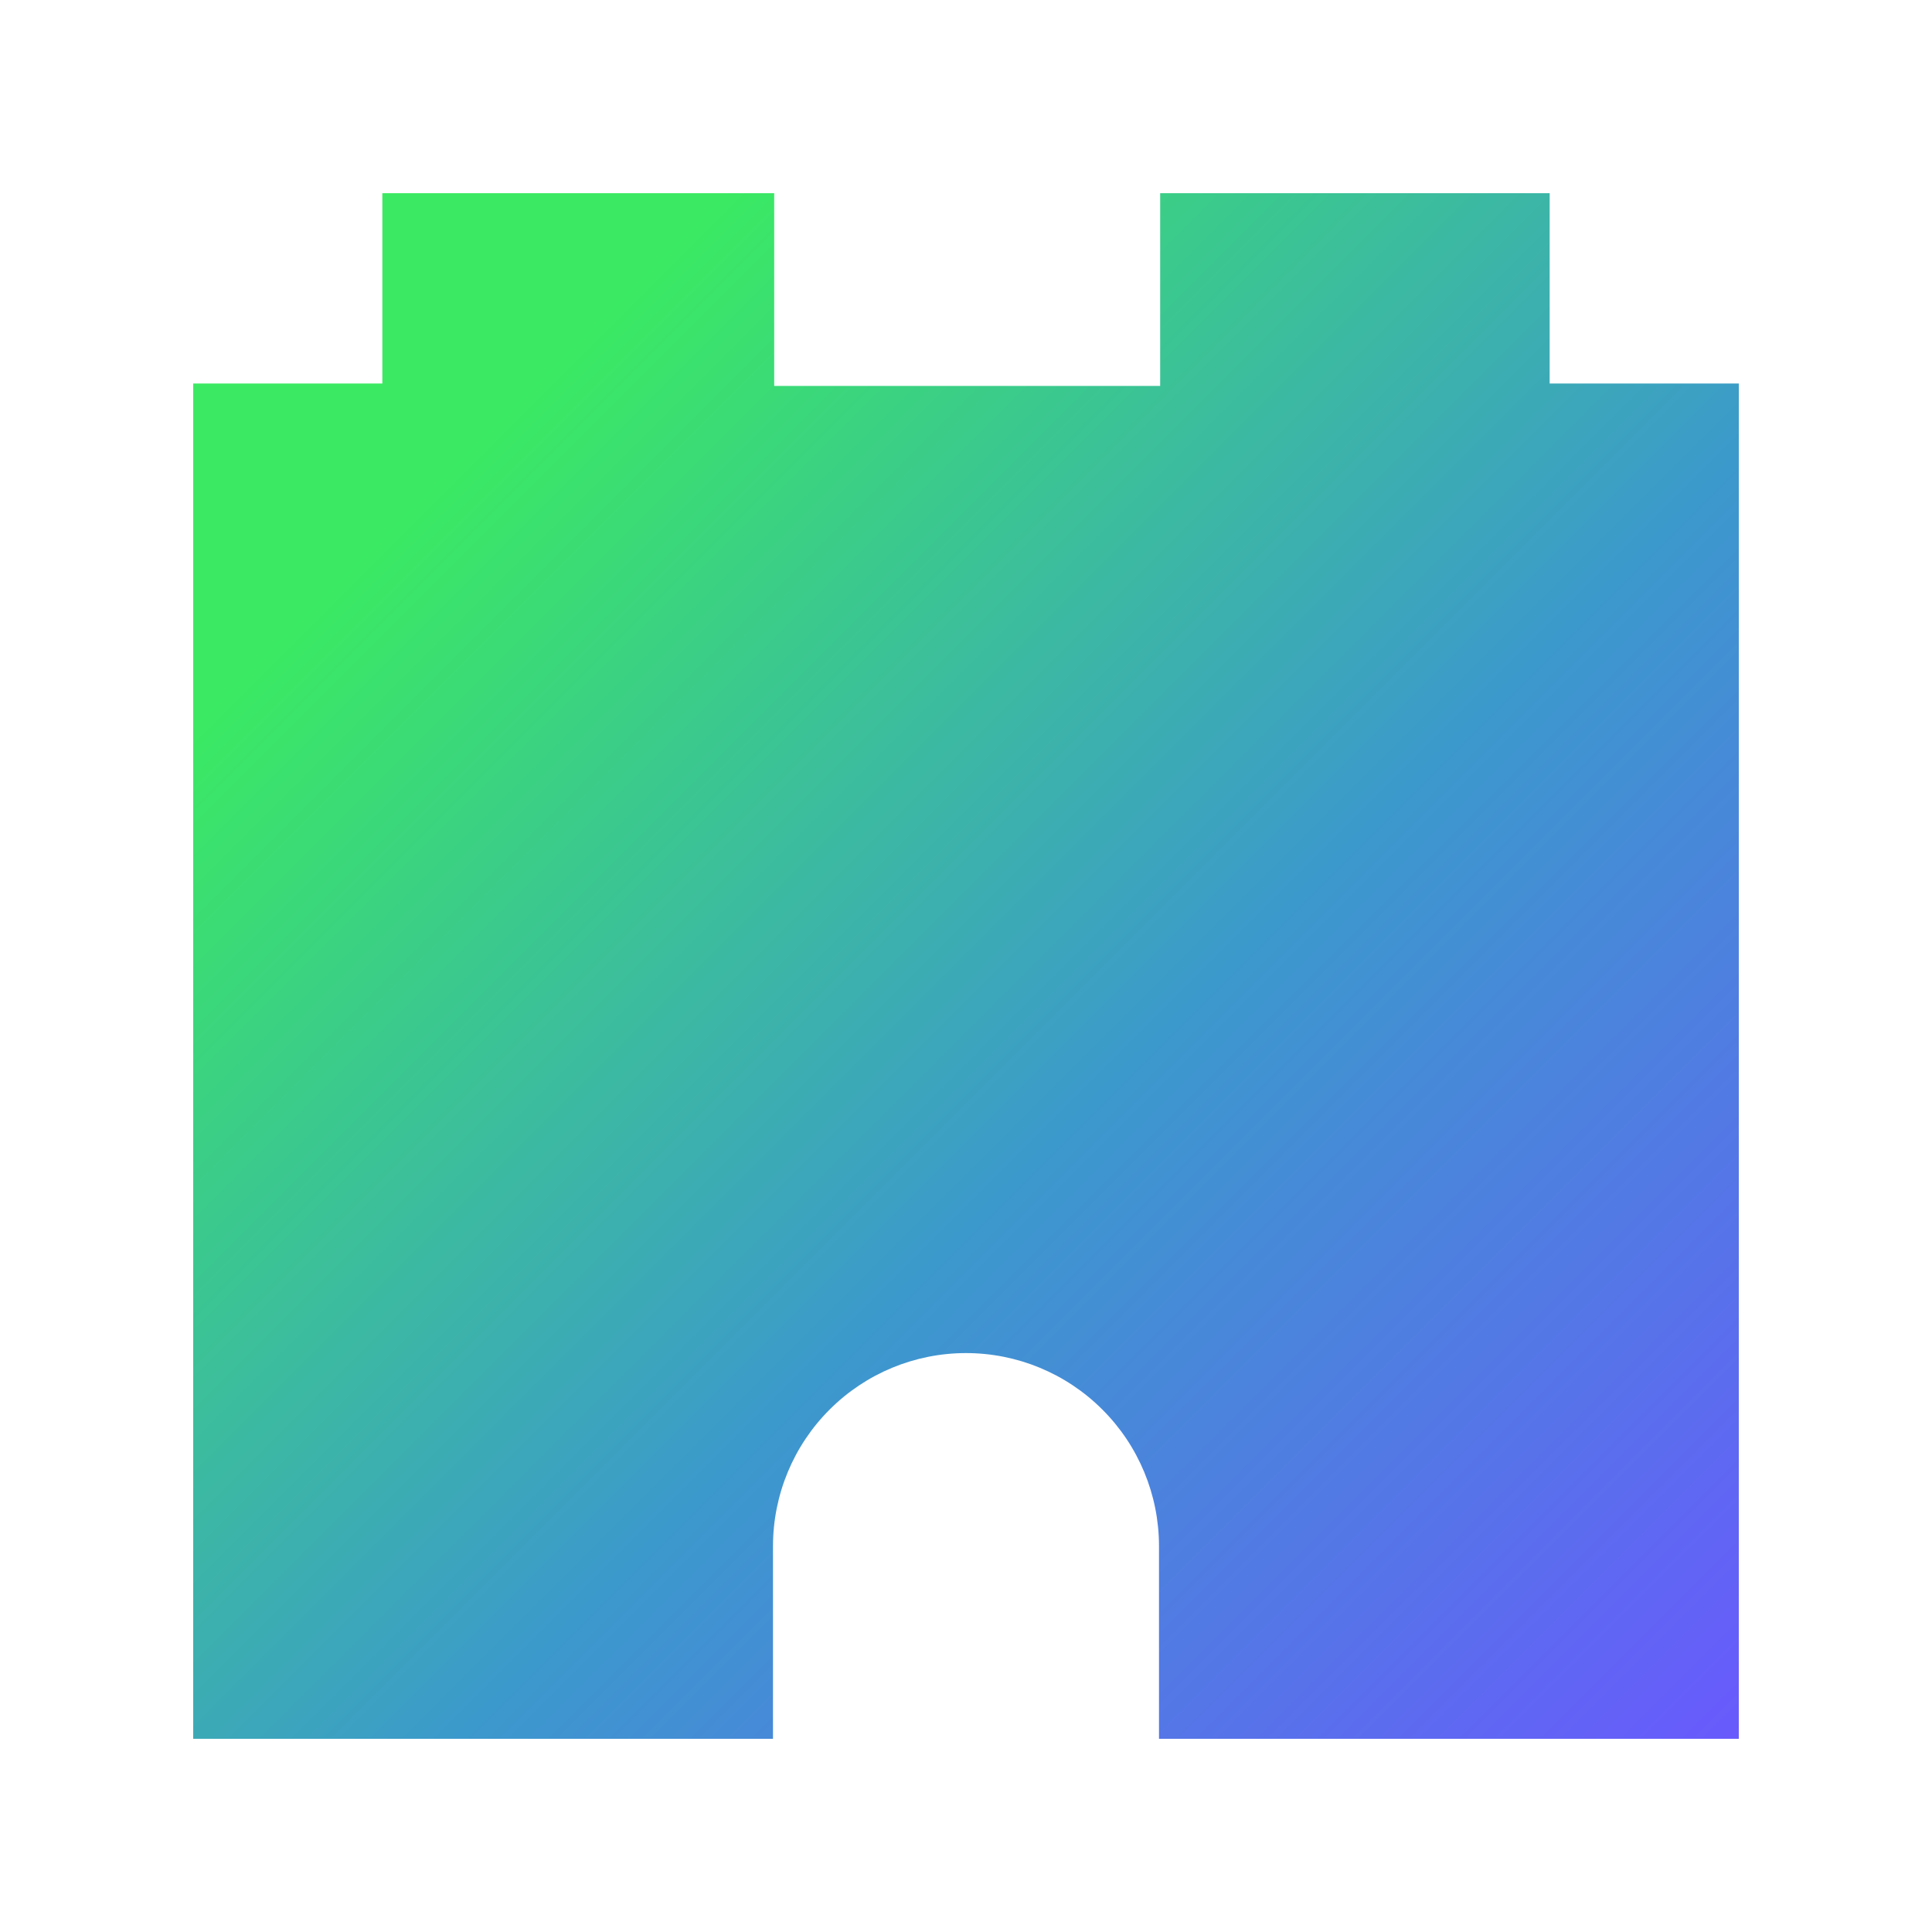
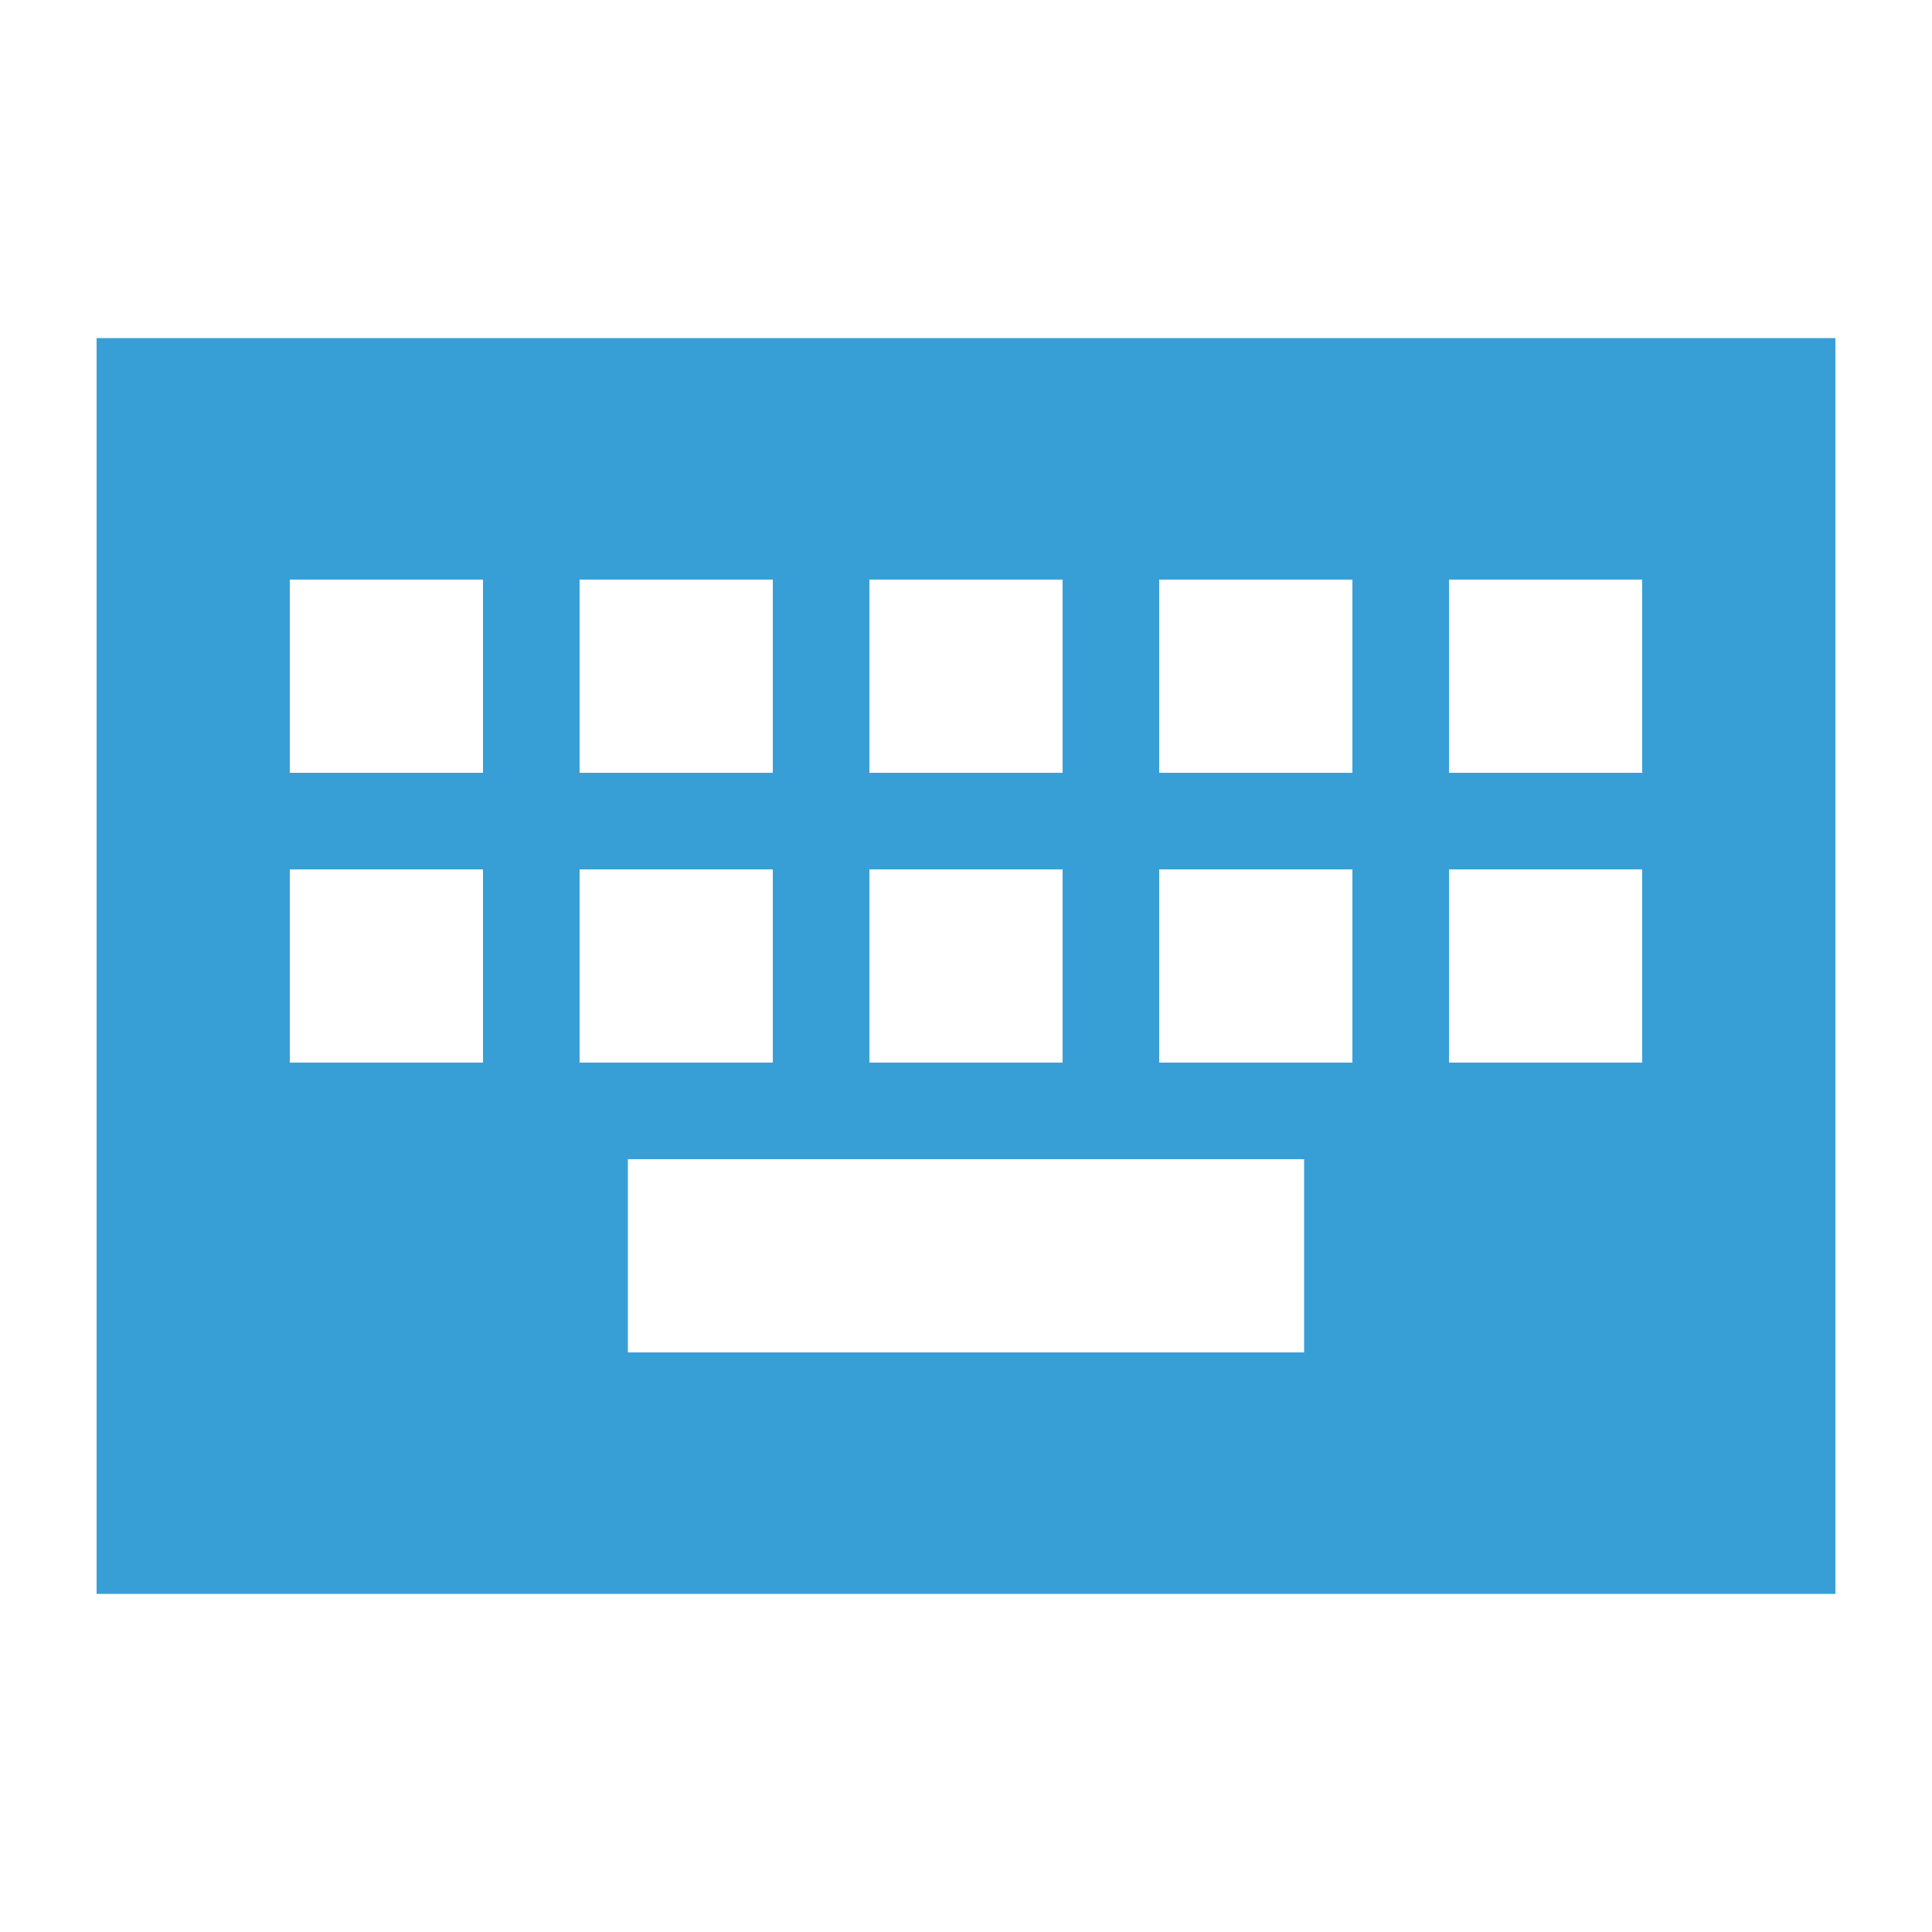
- <svg xmlns="http://www.w3.org/2000/svg" width="40" height="40" viewBox="0 0 40 40" fill="none">
-   <path d="M32.084 7.94V4H24.02V7.99H16.029V4H7.916V7.94H4V36H16.004V32.005C16.006 30.946 16.427 29.931 17.177 29.183C17.926 28.434 18.941 28.014 20 28.014C21.059 28.014 22.074 28.434 22.823 29.183C23.573 29.931 23.994 30.946 23.996 32.005V36H36V7.94H32.084Z" fill="url(#paint0_linear)" />
-   <defs>
-     <linearGradient id="paint0_linear" x1="2.942" y1="4.9" x2="37.777" y2="39.734" gradientUnits="userSpaceOnUse">
-       <stop offset="0.159" stop-color="#3BEA62" />
-       <stop offset="0.54" stop-color="#3C99CC" />
-       <stop offset="0.937" stop-color="#6B57FF" />
-     </linearGradient>
-   </defs>
+ <svg xmlns="http://www.w3.org/2000/svg" width="40" height="40" viewBox="0 0 40 40">
+   <path fill="#389FD6" fill-rule="evenodd" d="M0,0 L36,0 L36,26 L0,26 L0,0 Z M16,5 L20,5 L20,9 L16,9 L16,5 Z M22,5 L26,5 L26,9 L22,9 L22,5 Z M28,5 L32,5 L32,9 L28,9 L28,5 Z M28,11 L32,11 L32,15 L28,15 L28,11 Z M22,11 L26,11 L26,15 L22,15 L22,11 Z M10,11 L14,11 L14,15 L10,15 L10,11 Z M4,11 L8,11 L8,15 L4,15 L4,11 Z M4,5 L8,5 L8,9 L4,9 L4,5 Z M10,5 L14,5 L14,9 L10,9 L10,5 Z M16,11 L20,11 L20,15 L16,15 L16,11 Z M25,21 L11,21 L11,17 L25,17 L25,21 Z" transform="translate(2 7)" />
</svg>
